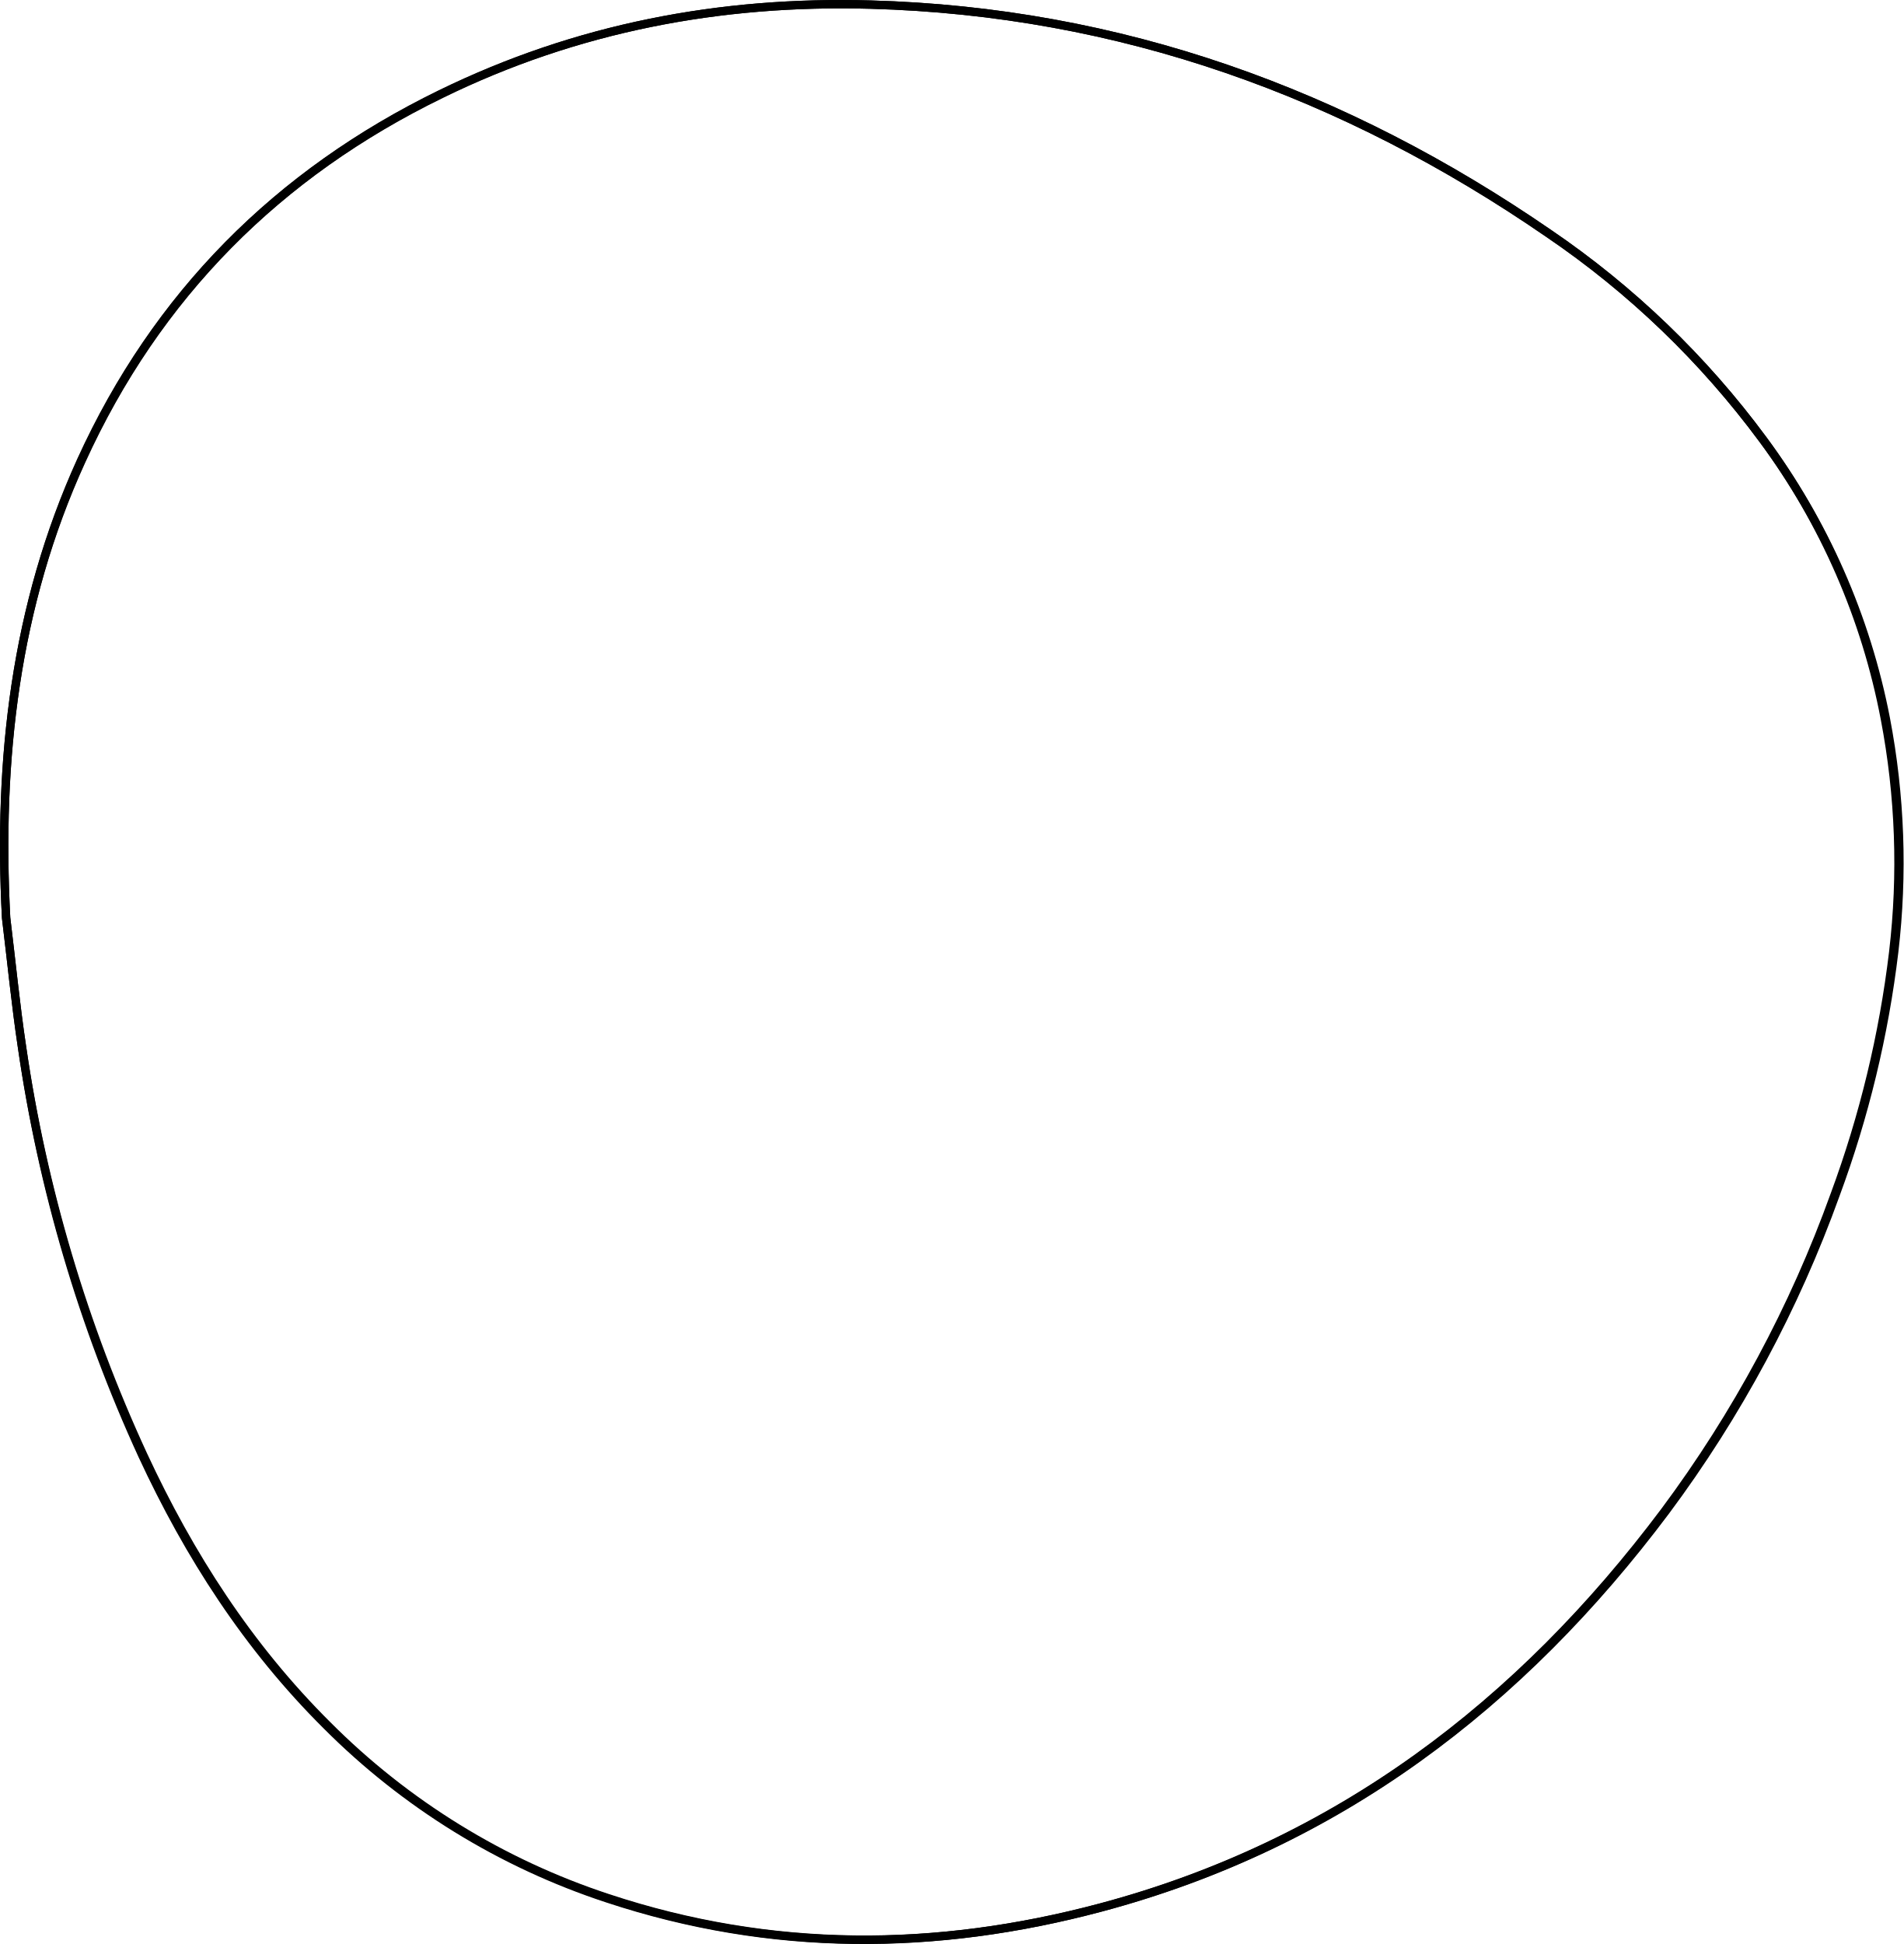
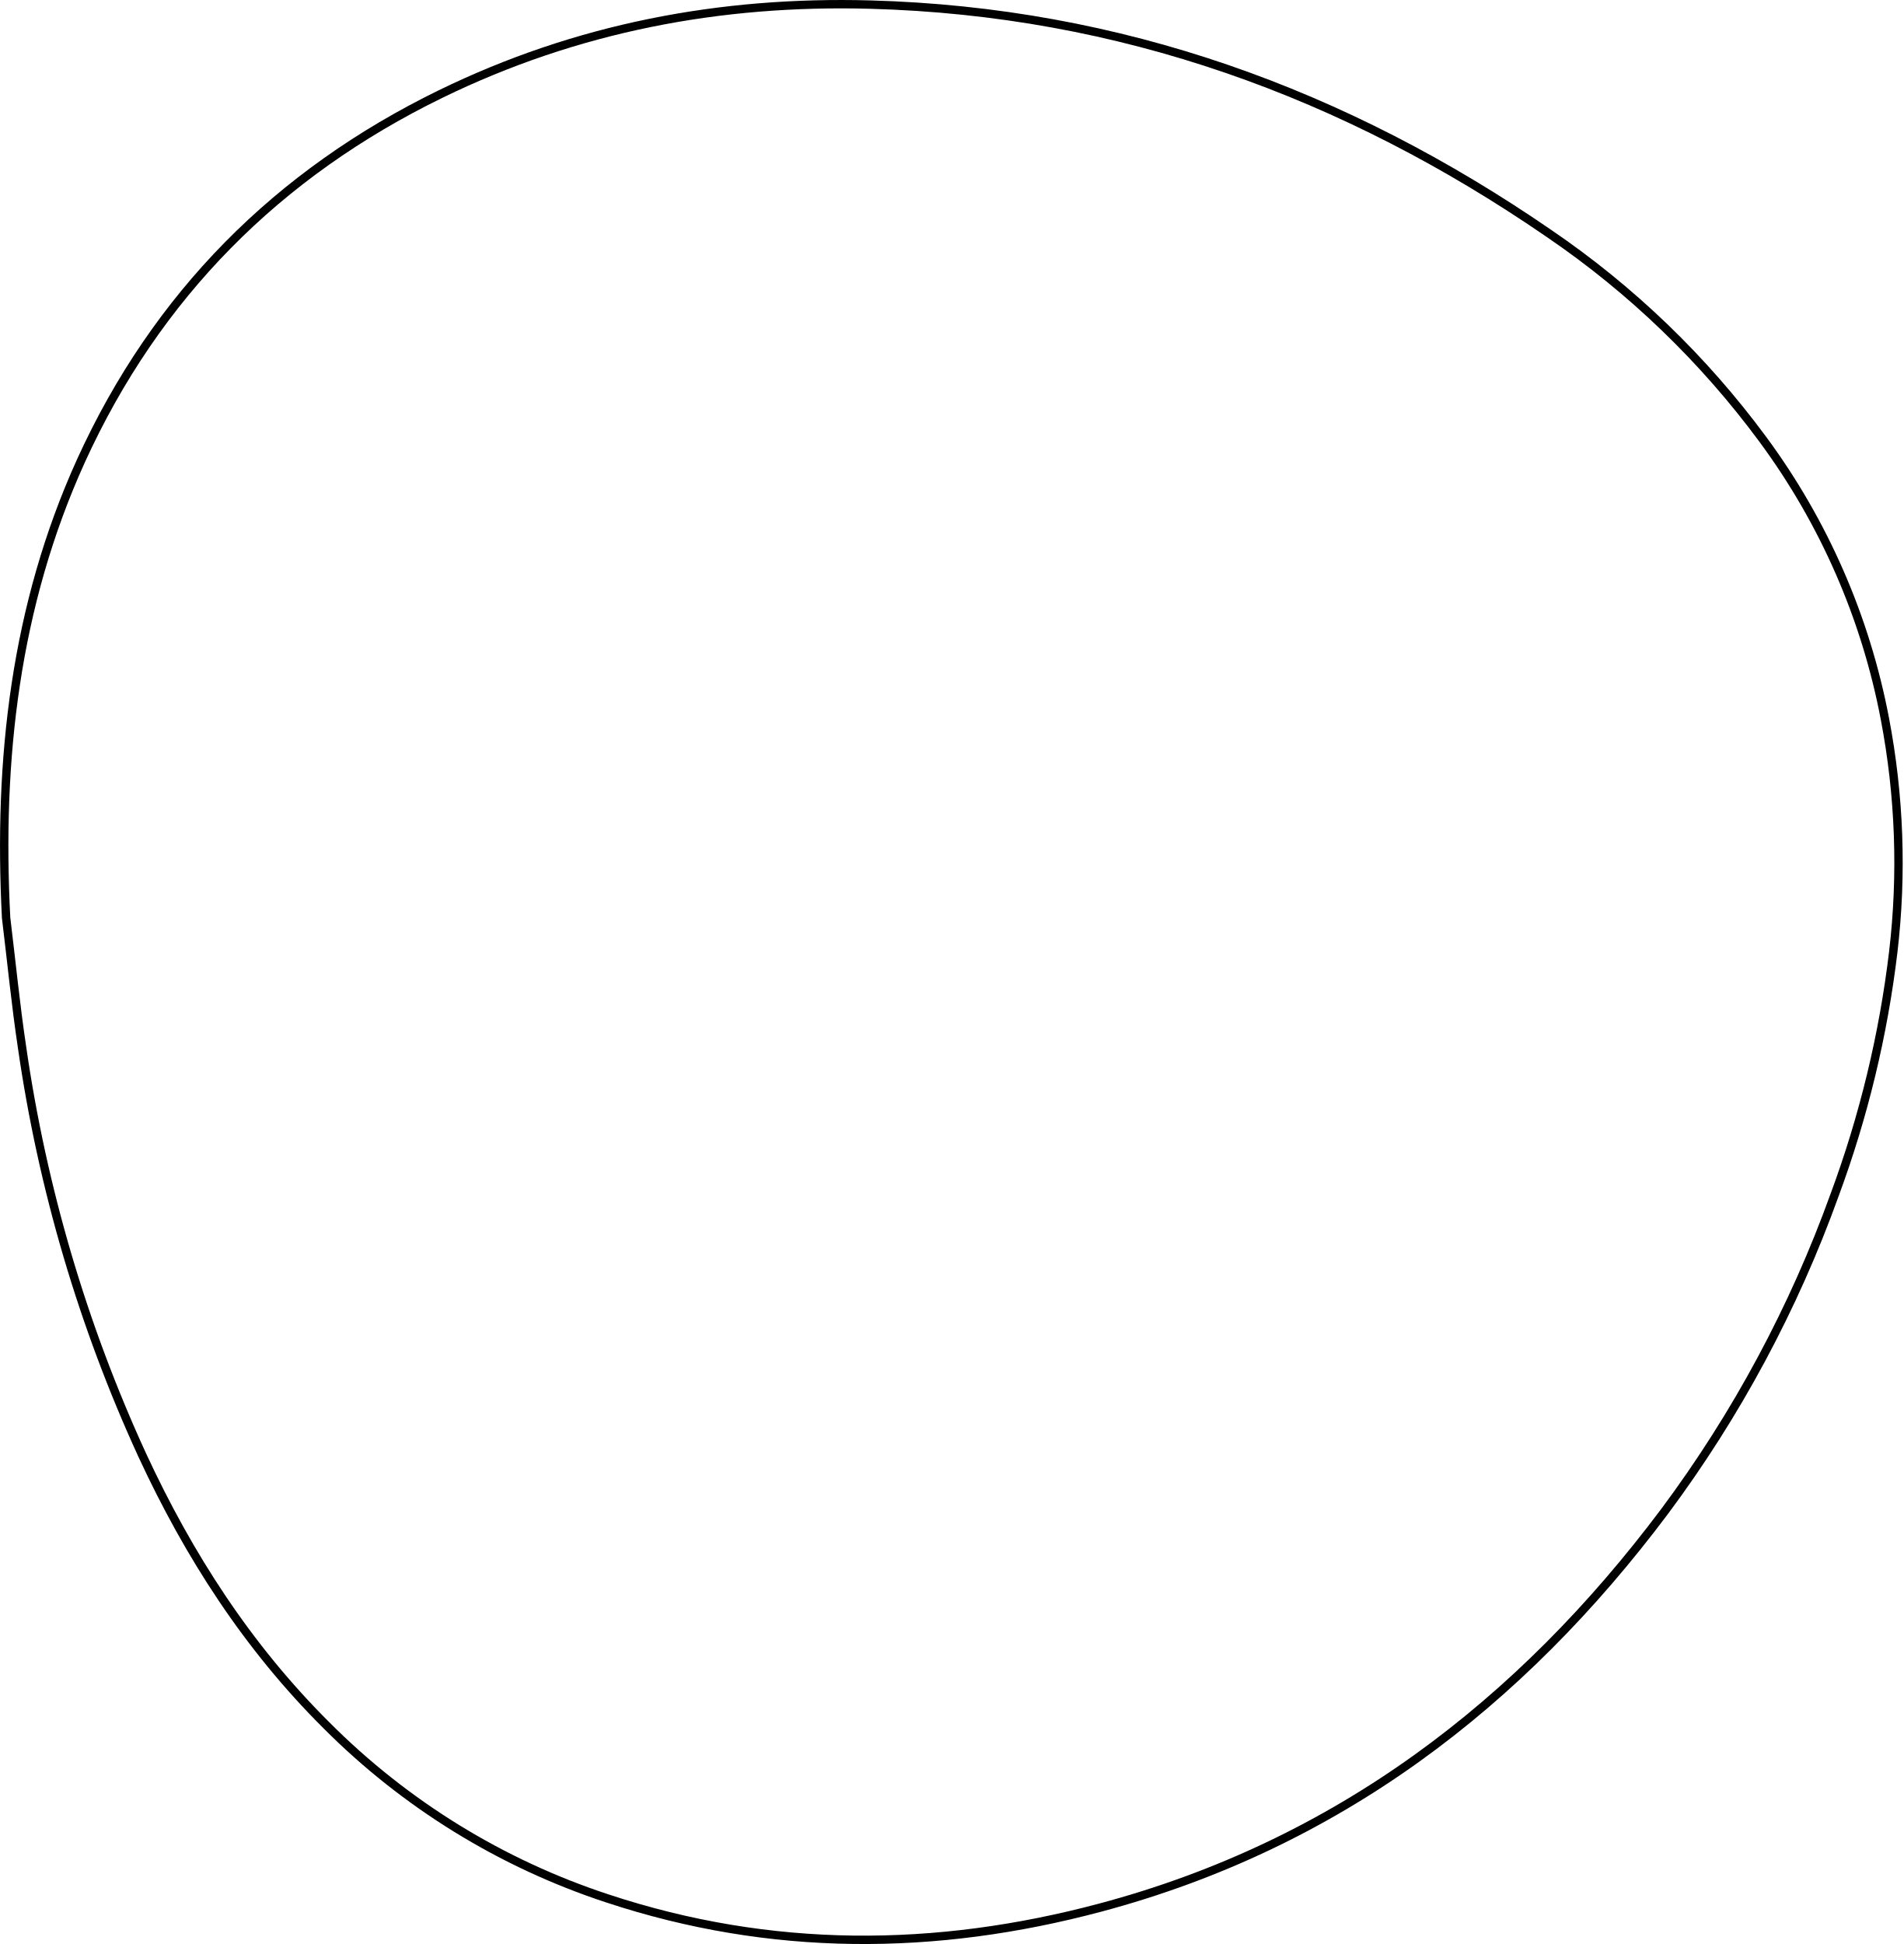
<svg xmlns="http://www.w3.org/2000/svg" viewBox="0 0 227.39 232.2">
  <defs>
    <style>.cls-1{fill:none;stroke:#000;stroke-miterlimit:10;}</style>
  </defs>
-   <g id="Ebene_2" data-name="Ebene 2">
-     <g id="Ebene_1-2" data-name="Ebene 1">
-       <path class="cls-1" d="M.73,109.63c.63,5.14,1.13,10.31,1.9,15.44A177.46,177.46,0,0,0,17,173.82c5.56,12,12.6,22.91,22,32.26a84.68,84.68,0,0,0,33.54,20.67c19.52,6.46,39.22,6.36,58.92,1.1,28.22-7.53,50.11-24.24,67.42-47.34a146.22,146.22,0,0,0,20.3-37.8,126.88,126.88,0,0,0,7-29,91.39,91.39,0,0,0-1-27.86A81.94,81.94,0,0,0,210.6,52.48a105.6,105.6,0,0,0-25.54-24.59C160.65,11.1,133.85,1.37,104,.55,86,.05,68.85,3.33,52.64,11.23,33.15,20.74,18.69,35.27,9.69,55,1.79,72.4-.25,90.75.73,109.63Z" />
-       <path class="cls-1" d="M.73,109.63c-1-18.88,1.06-37.23,9-54.59,9-19.77,23.46-34.3,43-43.81C68.85,3.33,86,.05,104,.55c29.83.82,56.63,10.55,81,27.34A105.6,105.6,0,0,1,210.6,52.48a81.94,81.94,0,0,1,14.69,33.35,91.39,91.39,0,0,1,1,27.86,126.88,126.88,0,0,1-7,29,146.22,146.22,0,0,1-20.3,37.8c-17.31,23.1-39.2,39.81-67.42,47.34-19.7,5.26-39.4,5.36-58.92-1.1a84.68,84.68,0,0,1-33.54-20.67c-9.41-9.35-16.45-20.3-22-32.26A177.46,177.46,0,0,1,2.63,125.07C1.86,119.94,1.36,114.77.73,109.63Z" />
-     </g>
-   </g>
+   <path class="cls-1" d="M.73,109.63c.63,5.14,1.13,10.31,1.9,15.44A177.46,177.46,0,0,0,17,173.82c5.56,12,12.6,22.91,22,32.26a84.68,84.68,0,0,0,33.54,20.67c19.52,6.46,39.22,6.36,58.92,1.1,28.22-7.53,50.11-24.24,67.42-47.34a146.22,146.22,0,0,0,20.3-37.8,126.88,126.88,0,0,0,7-29,91.39,91.39,0,0,0-1-27.86A81.94,81.94,0,0,0,210.6,52.48a105.6,105.6,0,0,0-25.54-24.59C160.65,11.1,133.85,1.37,104,.55,86,.05,68.85,3.33,52.64,11.23,33.15,20.74,18.69,35.27,9.69,55,1.79,72.4-.25,90.75.73,109.63Z" />
</svg>
